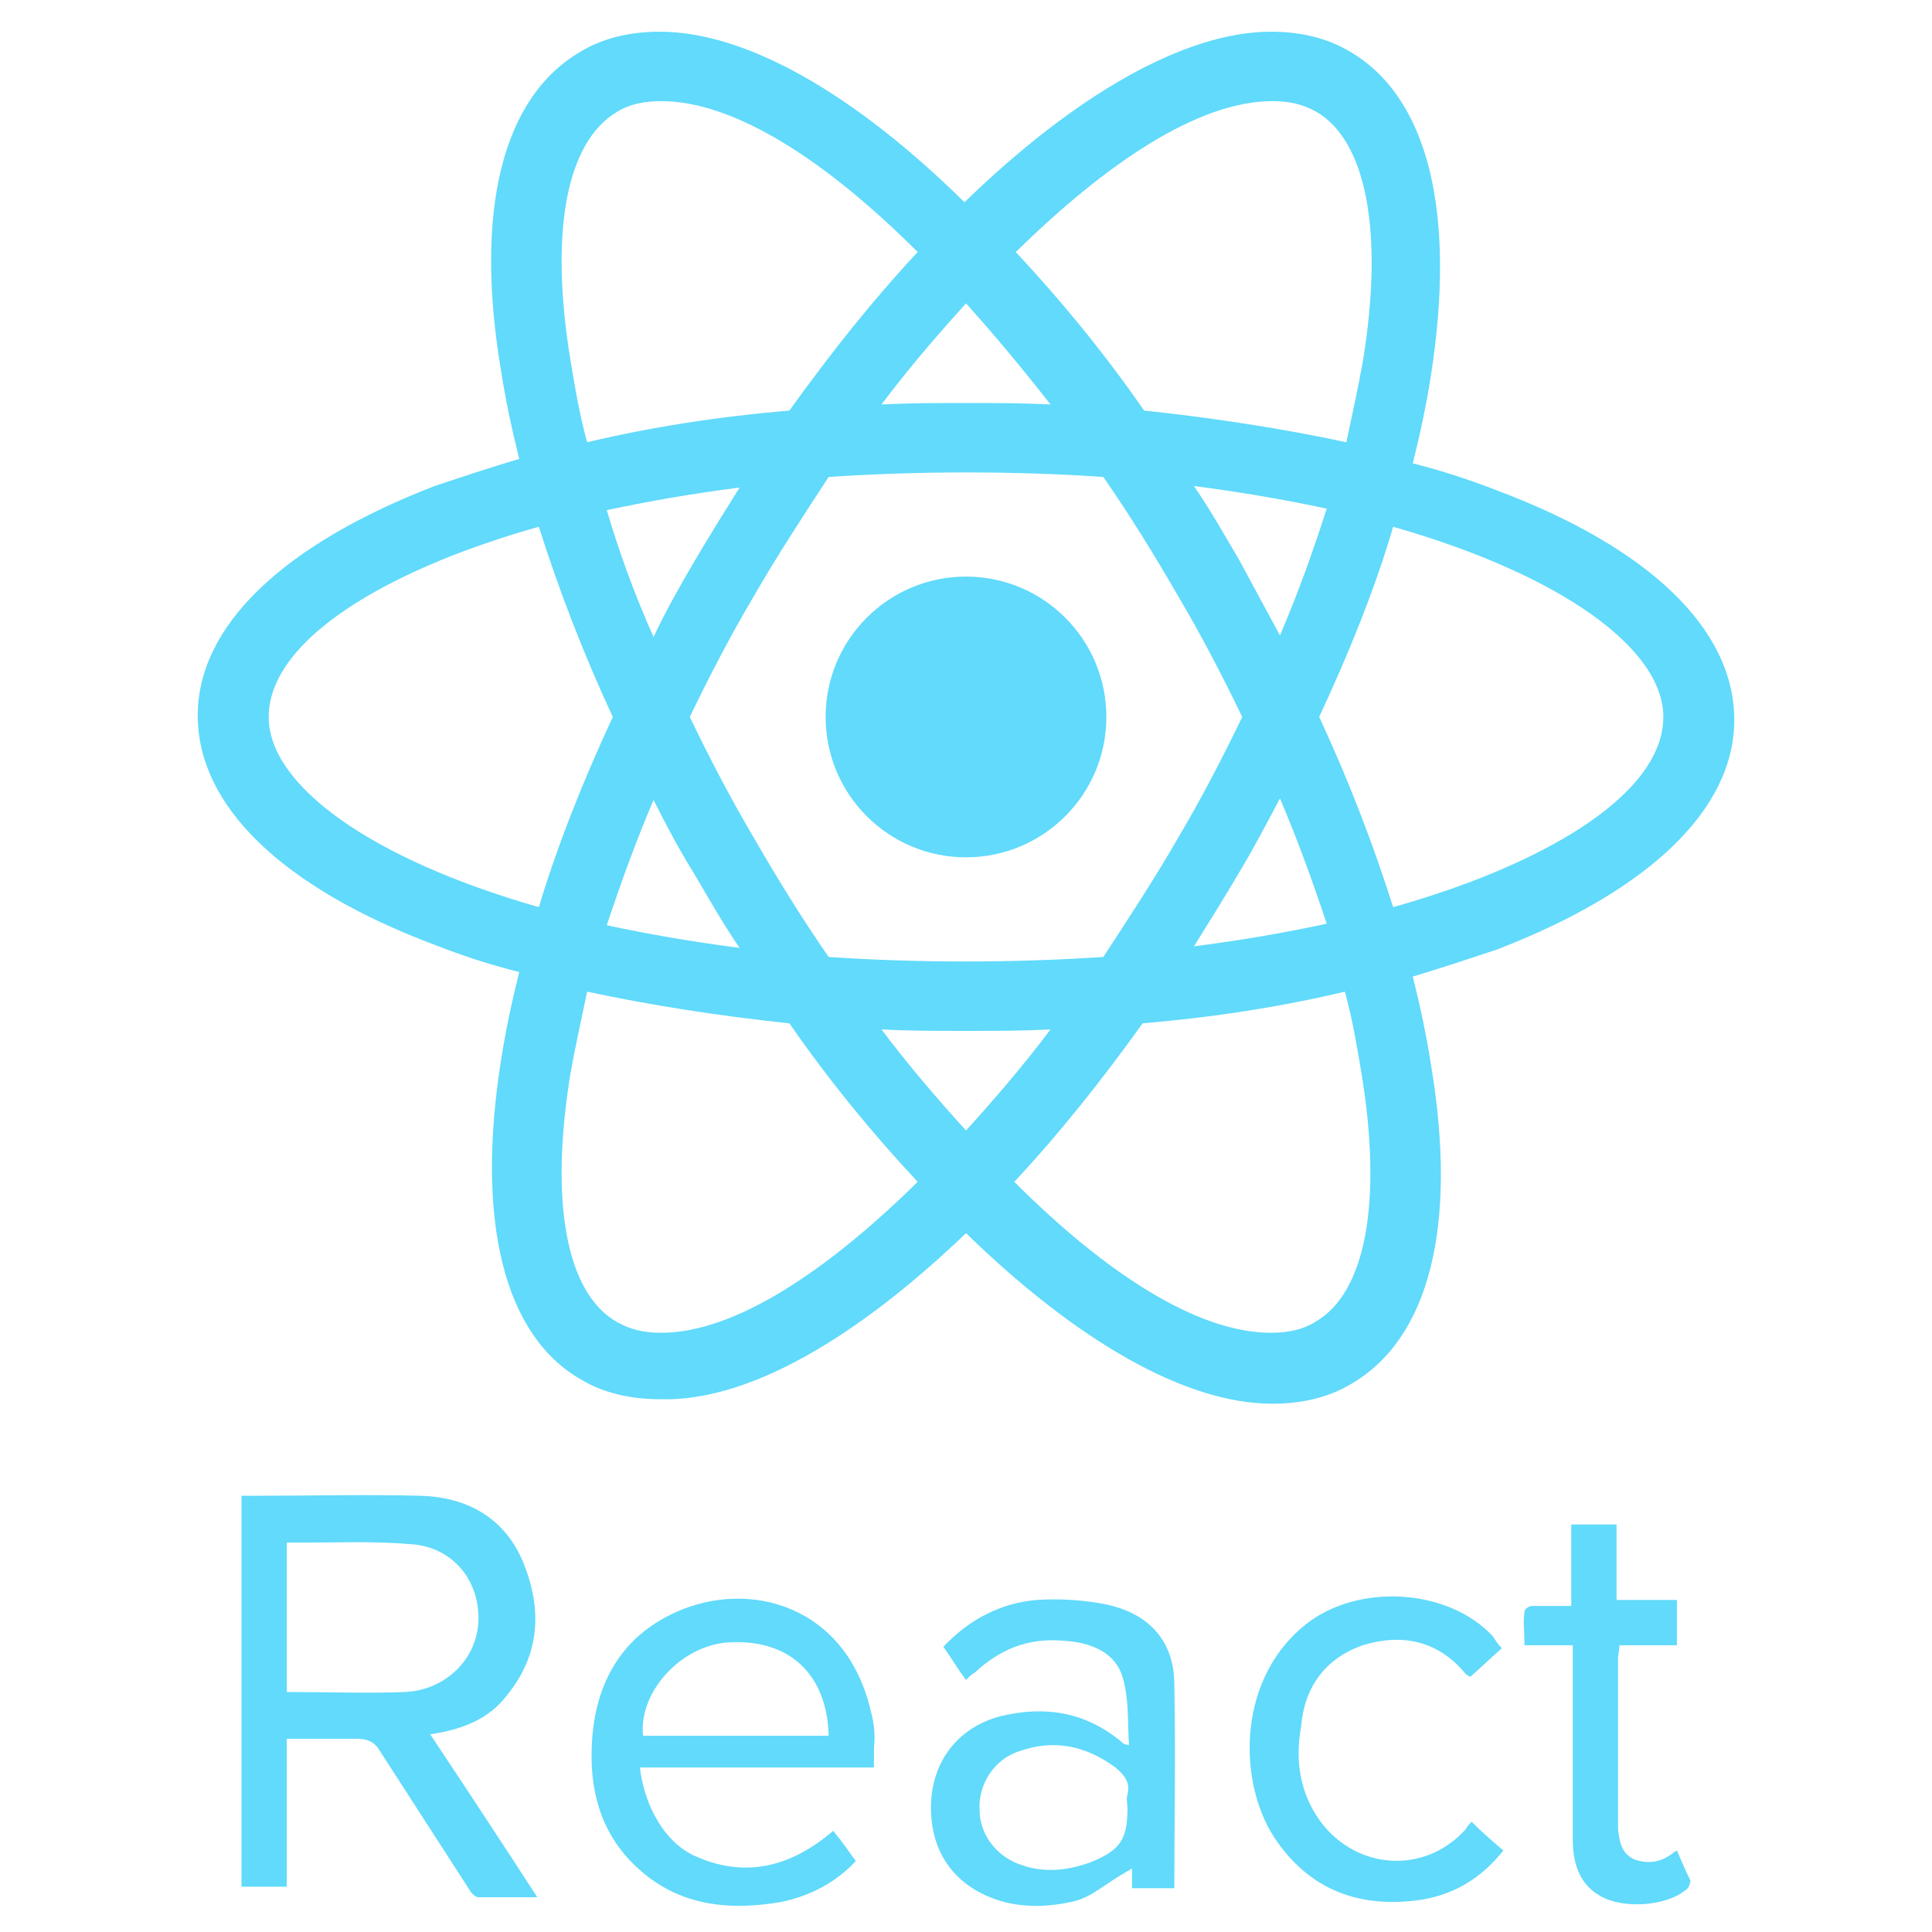
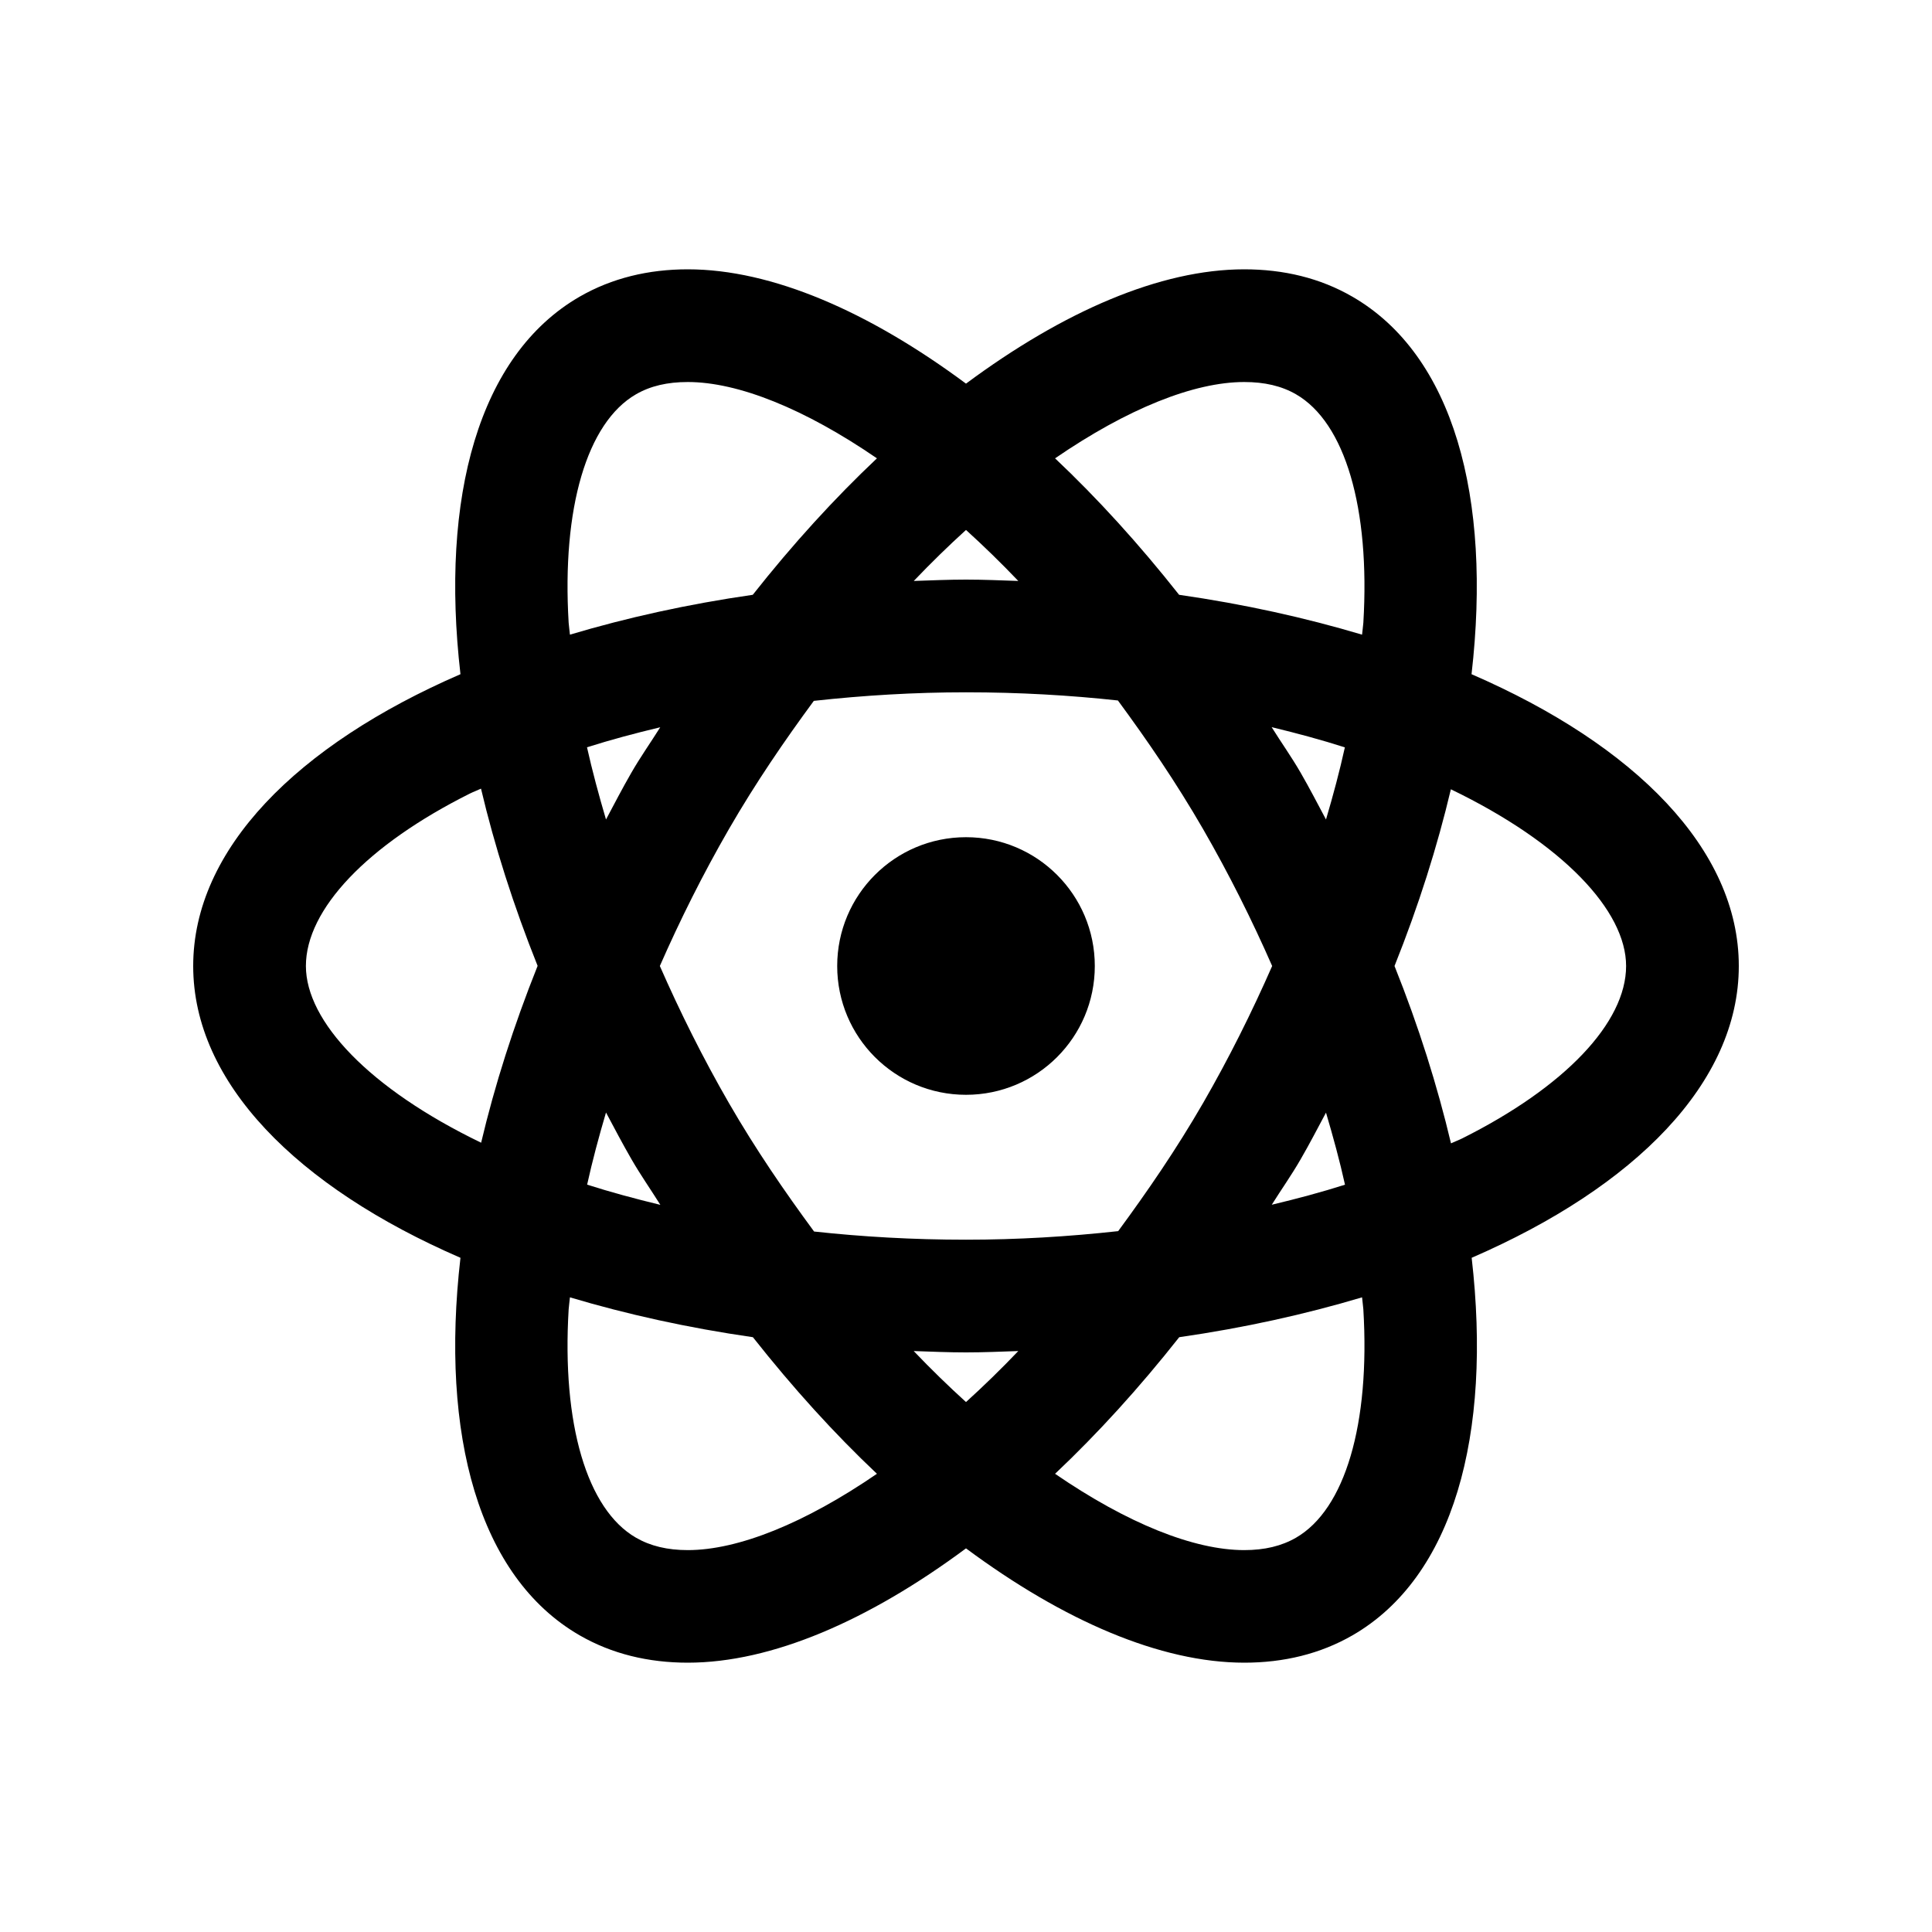
- <svg xmlns="http://www.w3.org/2000/svg" viewBox="0 0 128 128">
-   <g fill="#61DAFB">
-     <circle cx="64" cy="47.5" r="9.3" />
-     <path d="M64 81.7C71.3 88.8 78.5 93 84.3 93c1.9 0 3.7-.4 5.2-1.3 5.2-3 7.1-10.5 5.3-21.2-.3-1.9-.7-3.8-1.2-5.8 2-.6 3.8-1.2 5.6-1.8 10.1-3.9 15.7-9.3 15.7-15.2 0-6-5.6-11.4-15.7-15.2-1.8-.7-3.6-1.3-5.6-1.8.5-2 .9-3.9 1.2-5.8 1.7-10.9-.2-18.5-5.4-21.5-1.5-.9-3.3-1.3-5.2-1.3-5.7 0-13 4.2-20.3 11.3C56.7 6.3 49.5 2.1 43.7 2.1c-1.9 0-3.7.4-5.2 1.3-5.2 3-7.1 10.5-5.3 21.2.3 1.9.7 3.8 1.2 5.8-2 .6-3.8 1.2-5.6 1.8-10.1 3.9-15.7 9.3-15.7 15.2 0 6 5.6 11.4 15.7 15.2 1.8.7 3.6 1.3 5.6 1.8-.5 2-.9 3.9-1.2 5.8-1.7 10.7.2 18.3 5.3 21.2 1.5.9 3.3 1.3 5.2 1.3 5.8.2 13-4 20.3-11zm-5.6-13.5c1.8.1 3.7.1 5.6.1 1.9 0 3.8 0 5.6-.1-1.8 2.4-3.7 4.6-5.6 6.7-1.9-2.1-3.8-4.3-5.6-6.7zM46 57.9c1 1.7 1.9 3.3 3 4.9-3.1-.4-6-.9-8.8-1.5.9-2.7 1.9-5.5 3.1-8.3.8 1.6 1.7 3.3 2.7 4.9zm-5.8-24.1c2.8-.6 5.7-1.1 8.8-1.5-1 1.6-2 3.2-3 4.9-1 1.7-1.9 3.3-2.7 5-1.3-2.9-2.3-5.7-3.1-8.4zm5.5 13.7c1.3-2.7 2.7-5.4 4.3-8.1 1.5-2.6 3.2-5.2 4.9-7.8 3-.2 6-.3 9.1-.3 3.2 0 6.2.1 9.1.3 1.8 2.6 3.4 5.2 4.9 7.8 1.6 2.7 3 5.4 4.3 8.1-1.3 2.7-2.7 5.4-4.3 8.1-1.5 2.6-3.2 5.2-4.9 7.8-3 .2-6 .3-9.1.3-3.2 0-6.2-.1-9.1-.3-1.8-2.6-3.4-5.2-4.9-7.8-1.6-2.7-3-5.4-4.3-8.1zm39.1-5.4l-2.7-5c-1-1.7-1.9-3.3-3-4.9 3.1.4 6 .9 8.8 1.5-.9 2.8-1.9 5.6-3.1 8.4zm0 10.8c1.2 2.8 2.2 5.6 3.1 8.3-2.8.6-5.7 1.1-8.8 1.5 1-1.6 2-3.2 3-4.9.9-1.5 1.8-3.2 2.7-4.9zm2.3 34.7c-.8.5-1.8.7-2.9.7-4.9 0-11-4-17-10 2.9-3.1 5.7-6.6 8.5-10.5 4.7-.4 9.2-1.1 13.4-2.1.5 1.8.8 3.6 1.1 5.4 1.4 8.5.3 14.6-3.1 16.5zm5.2-52.7c11.2 3.2 17.9 8.1 17.9 12.6 0 3.9-4.6 7.8-12.7 10.9-1.6.6-3.4 1.2-5.2 1.7-1.3-4.1-2.9-8.3-4.9-12.6 2-4.3 3.7-8.5 4.9-12.6zm-8-28.2c1.1 0 2 .2 2.9.7 3.3 1.9 4.5 7.9 3.1 16.5-.3 1.7-.7 3.5-1.1 5.4-4.2-.9-8.7-1.6-13.4-2.1-2.7-3.9-5.6-7.4-8.5-10.5 6-5.9 12.1-10 17-10zM69.6 26.8c-1.8-.1-3.7-.1-5.6-.1s-3.8 0-5.6.1c1.8-2.4 3.7-4.6 5.6-6.7 1.9 2.1 3.8 4.4 5.6 6.7zM40.9 7.4c.8-.5 1.8-.7 2.9-.7 4.9 0 11 4 17 10-2.9 3.1-5.7 6.6-8.5 10.5-4.7.4-9.2 1.1-13.4 2.1-.5-1.8-.8-3.6-1.1-5.4-1.4-8.5-.3-14.5 3.1-16.5zm-5.2 52.7C24.5 56.9 17.8 52 17.8 47.5c0-3.9 4.6-7.8 12.7-10.9 1.6-.6 3.4-1.2 5.2-1.7 1.3 4.1 2.9 8.3 4.9 12.6-2 4.3-3.7 8.6-4.9 12.6zm2.1 11c.3-1.7.7-3.5 1.1-5.4 4.2.9 8.7 1.6 13.4 2.1 2.7 3.9 5.6 7.4 8.5 10.5-6 5.9-12.1 10-17 10-1.1 0-2-.2-2.9-.7-3.4-1.9-4.5-8-3.1-16.5zm-4.2 41.2c2.2-2.7 2.3-5.7 1.1-8.7-1.2-3-3.7-4.4-6.8-4.5-3.7-.1-7.5 0-11.2 0H16V125h3v-9.8h4.7c.6 0 1.1.2 1.4.7l6 9.3c.1.2.4.5.6.5h3.9c-2.4-3.7-4.7-7.2-7.1-10.8 2.1-.3 3.9-1 5.1-2.6zm-14.6-.2v-9.9h1.1c2.3 0 4.7-.1 7 .1 2.7.1 4.6 2.2 4.6 4.9s-2.2 4.8-4.9 4.9c-2.4.1-4.8 0-7.8 0zm38.7 1.3c-1.6-7-8-8.8-12.9-6.6-3.8 1.7-5.5 5-5.6 9.1-.1 3.1.8 5.9 3.2 8 2.7 2.4 6 2.7 9.4 2.1 1.9-.4 3.6-1.3 4.9-2.7-.5-.7-1-1.4-1.5-2-2.8 2.4-5.9 3.2-9.3 1.6-2.2-1.1-3.3-3.8-3.5-5.8h15.5v-1.3c.1-.9 0-1.7-.2-2.4zM42.6 115c-.3-3 2.7-6.2 6-6.2 3.8-.1 6.2 2.2 6.3 6.2H42.6zm30.7-8.7c-1.5-.3-3.1-.4-4.6-.3-2.4.2-4.5 1.3-6.2 3.1.5.7.9 1.4 1.5 2.2.2-.2.4-.4.6-.5 1.6-1.5 3.5-2.3 5.8-2.1 1.8.1 3.5.7 4 2.5.4 1.4.3 2.9.4 4.4-.3 0-.4-.1-.5-.2-2.4-2-5.1-2.4-8-1.7-2.7.7-4.4 2.8-4.6 5.5-.2 3.1 1.2 5.4 3.9 6.5 1.7.7 3.6.7 5.4.3 1.4-.3 2-1.1 4-2.2v1.3h2.8c0-4 .1-8.9 0-13.5 0-2.9-1.7-4.7-4.5-5.3zm1.4 12.6c-.1.3 0 .6 0 .9 0 2.1-.5 2.8-2.5 3.6-1.4.5-2.9.7-4.4.2-1.7-.5-2.9-2-2.9-3.7-.1-1.7 1-3.4 2.7-3.9 2.3-.8 4.4-.3 6.3 1.1.6.5 1 1 .8 1.8zm15.6-9.9c2.6-.8 5-.3 6.8 1.9l.3.2c.7-.6 1.3-1.2 2.1-1.9-.3-.3-.4-.5-.6-.8-2.9-3.1-8.6-3.5-12.1-1-4.9 3.6-4.8 10.6-2.4 14.3 2.3 3.5 5.6 4.7 9.5 4.2 2.3-.3 4.2-1.4 5.7-3.3-.7-.6-1.4-1.2-2.1-1.9-.2.2-.3.3-.4.5-2.7 3-7.2 2.7-9.6-.5-1.4-1.9-1.7-4.1-1.3-6.3.2-2.5 1.5-4.5 4.1-5.4zm20.8 13.6c-.2.1-.3.2-.3.2-.8.6-1.6.7-2.5.4-.9-.4-1-1.2-1.1-2v-11.4c0-.2 0 .2.1-.8h3.8v-3h-4v-5h-3v5.4h-2.6c-.2 0-.5.2-.5.4-.1.7 0 1.2 0 2.2h3.2v12.8c0 1.6.4 3 1.8 3.8 1.5.9 4.4.7 5.7-.4.2-.1.3-.5.3-.6-.3-.6-.6-1.3-.9-2z" />
-   </g>
+ <svg xmlns="http://www.w3.org/2000/svg" viewBox="0 0 30 30" width="90px" height="90px">
+   <path d="M 10.68 4.182 C 10.069 4.182 9.502 4.318 9 4.607 C 7.431 5.513 6.834 7.721 7.15 10.469 C 4.613 11.569 3 13.189 3 15 C 3 16.811 4.613 18.431 7.15 19.531 C 6.834 22.279 7.431 24.487 9 25.393 C 9.501 25.682 10.068 25.818 10.68 25.818 C 11.982 25.818 13.488 25.165 15 24.043 C 16.512 25.165 18.02 25.818 19.322 25.818 C 19.933 25.818 20.5 25.682 21.002 25.393 C 22.571 24.487 23.168 22.279 22.852 19.531 C 25.388 18.431 27 16.811 27 15 C 27 13.189 25.387 11.569 22.85 10.469 C 23.166 7.721 22.569 5.513 21 4.607 C 20.499 4.317 19.932 4.182 19.32 4.182 C 18.018 4.182 16.512 4.835 15 5.957 C 13.488 4.835 11.982 4.182 10.68 4.182 z M 10.68 5.932 C 11.461 5.932 12.495 6.347 13.617 7.117 C 12.957 7.74 12.311 8.448 11.689 9.236 C 10.681 9.381 9.73 9.592 8.85 9.855 C 8.845 9.794 8.834 9.73 8.83 9.67 C 8.723 7.89 9.114 6.563 9.875 6.123 C 10.1 5.993 10.363 5.932 10.68 5.932 z M 19.32 5.932 C 19.636 5.932 19.9 5.993 20.125 6.123 C 20.886 6.562 21.277 7.89 21.17 9.67 C 21.166 9.73 21.155 9.794 21.15 9.855 C 20.269 9.592 19.318 9.381 18.309 9.236 C 17.687 8.448 17.043 7.74 16.383 7.117 C 17.505 6.347 18.539 5.932 19.32 5.932 z M 15 8.229 C 15.271 8.475 15.54 8.736 15.812 9.021 C 15.543 9.012 15.274 9 15 9 C 14.726 9 14.459 9.012 14.189 9.021 C 14.461 8.736 14.729 8.475 15 8.229 z M 15 10.75 C 15.829 10.75 16.614 10.796 17.359 10.877 C 17.814 11.495 18.262 12.148 18.682 12.875 C 19.084 13.572 19.44 14.285 19.754 15 C 19.44 15.715 19.084 16.43 18.682 17.127 C 18.263 17.852 17.816 18.501 17.363 19.117 C 16.592 19.202 15.8 19.25 15 19.25 C 14.171 19.25 13.386 19.204 12.641 19.123 C 12.186 18.505 11.738 17.854 11.318 17.127 C 10.916 16.43 10.56 15.715 10.246 15 C 10.56 14.285 10.916 13.572 11.318 12.875 C 11.737 12.15 12.184 11.499 12.637 10.883 C 13.408 10.798 14.2 10.75 15 10.75 z M 19.746 11.291 C 20.143 11.387 20.524 11.49 20.883 11.605 C 20.802 11.973 20.702 12.347 20.59 12.725 C 20.461 12.483 20.336 12.241 20.197 12 C 20.054 11.752 19.895 11.53 19.746 11.291 z M 10.252 11.293 C 10.103 11.531 9.945 11.753 9.803 12 C 9.664 12.241 9.539 12.483 9.41 12.725 C 9.298 12.346 9.197 11.971 9.115 11.604 C 9.48 11.488 9.861 11.386 10.252 11.293 z M 7.469 12.246 C 7.679 13.136 7.972 14.058 8.348 14.998 C 7.973 15.936 7.681 16.856 7.471 17.744 C 5.729 16.903 4.75 15.856 4.75 15 C 4.75 14.121 5.702 13.119 7.297 12.322 C 7.351 12.295 7.413 12.273 7.469 12.246 z M 22.529 12.256 C 24.271 13.097 25.25 14.144 25.25 15 C 25.25 15.879 24.298 16.881 22.703 17.678 C 22.649 17.705 22.587 17.727 22.531 17.754 C 22.32 16.864 22.031 15.941 21.654 15 C 22.029 14.063 22.319 13.143 22.529 12.256 z M 15 13 C 13.895 13 13 13.895 13 15 C 13 16.105 13.895 17 15 17 C 16.105 17 17 16.105 17 15 C 17 13.895 16.105 13 15 13 z M 9.41 17.275 C 9.539 17.517 9.666 17.759 9.805 18 C 9.948 18.248 10.105 18.471 10.254 18.709 C 9.857 18.613 9.476 18.51 9.117 18.395 C 9.198 18.027 9.298 17.654 9.41 17.275 z M 20.59 17.277 C 20.702 17.656 20.804 18.029 20.885 18.396 C 20.52 18.512 20.139 18.614 19.748 18.707 C 19.897 18.469 20.055 18.247 20.197 18 C 20.336 17.76 20.461 17.518 20.59 17.277 z M 8.85 20.145 C 9.731 20.408 10.682 20.619 11.691 20.764 C 12.313 21.552 12.957 22.262 13.617 22.885 C 12.495 23.654 11.461 24.07 10.68 24.07 C 10.364 24.07 10.1 24.007 9.875 23.877 C 9.114 23.438 8.723 22.112 8.83 20.332 C 8.834 20.271 8.845 20.206 8.85 20.145 z M 21.15 20.145 C 21.155 20.206 21.166 20.271 21.17 20.332 C 21.277 22.112 20.886 23.437 20.125 23.877 C 19.9 24.007 19.637 24.07 19.32 24.07 C 18.539 24.07 17.505 23.655 16.383 22.885 C 17.043 22.262 17.689 21.552 18.311 20.764 C 19.319 20.619 20.27 20.408 21.15 20.145 z M 14.188 20.979 C 14.457 20.988 14.726 21 15 21 C 15.274 21 15.543 20.988 15.812 20.979 C 15.54 21.264 15.271 21.525 15 21.771 C 14.729 21.525 14.46 21.264 14.188 20.979 z" />
</svg>
